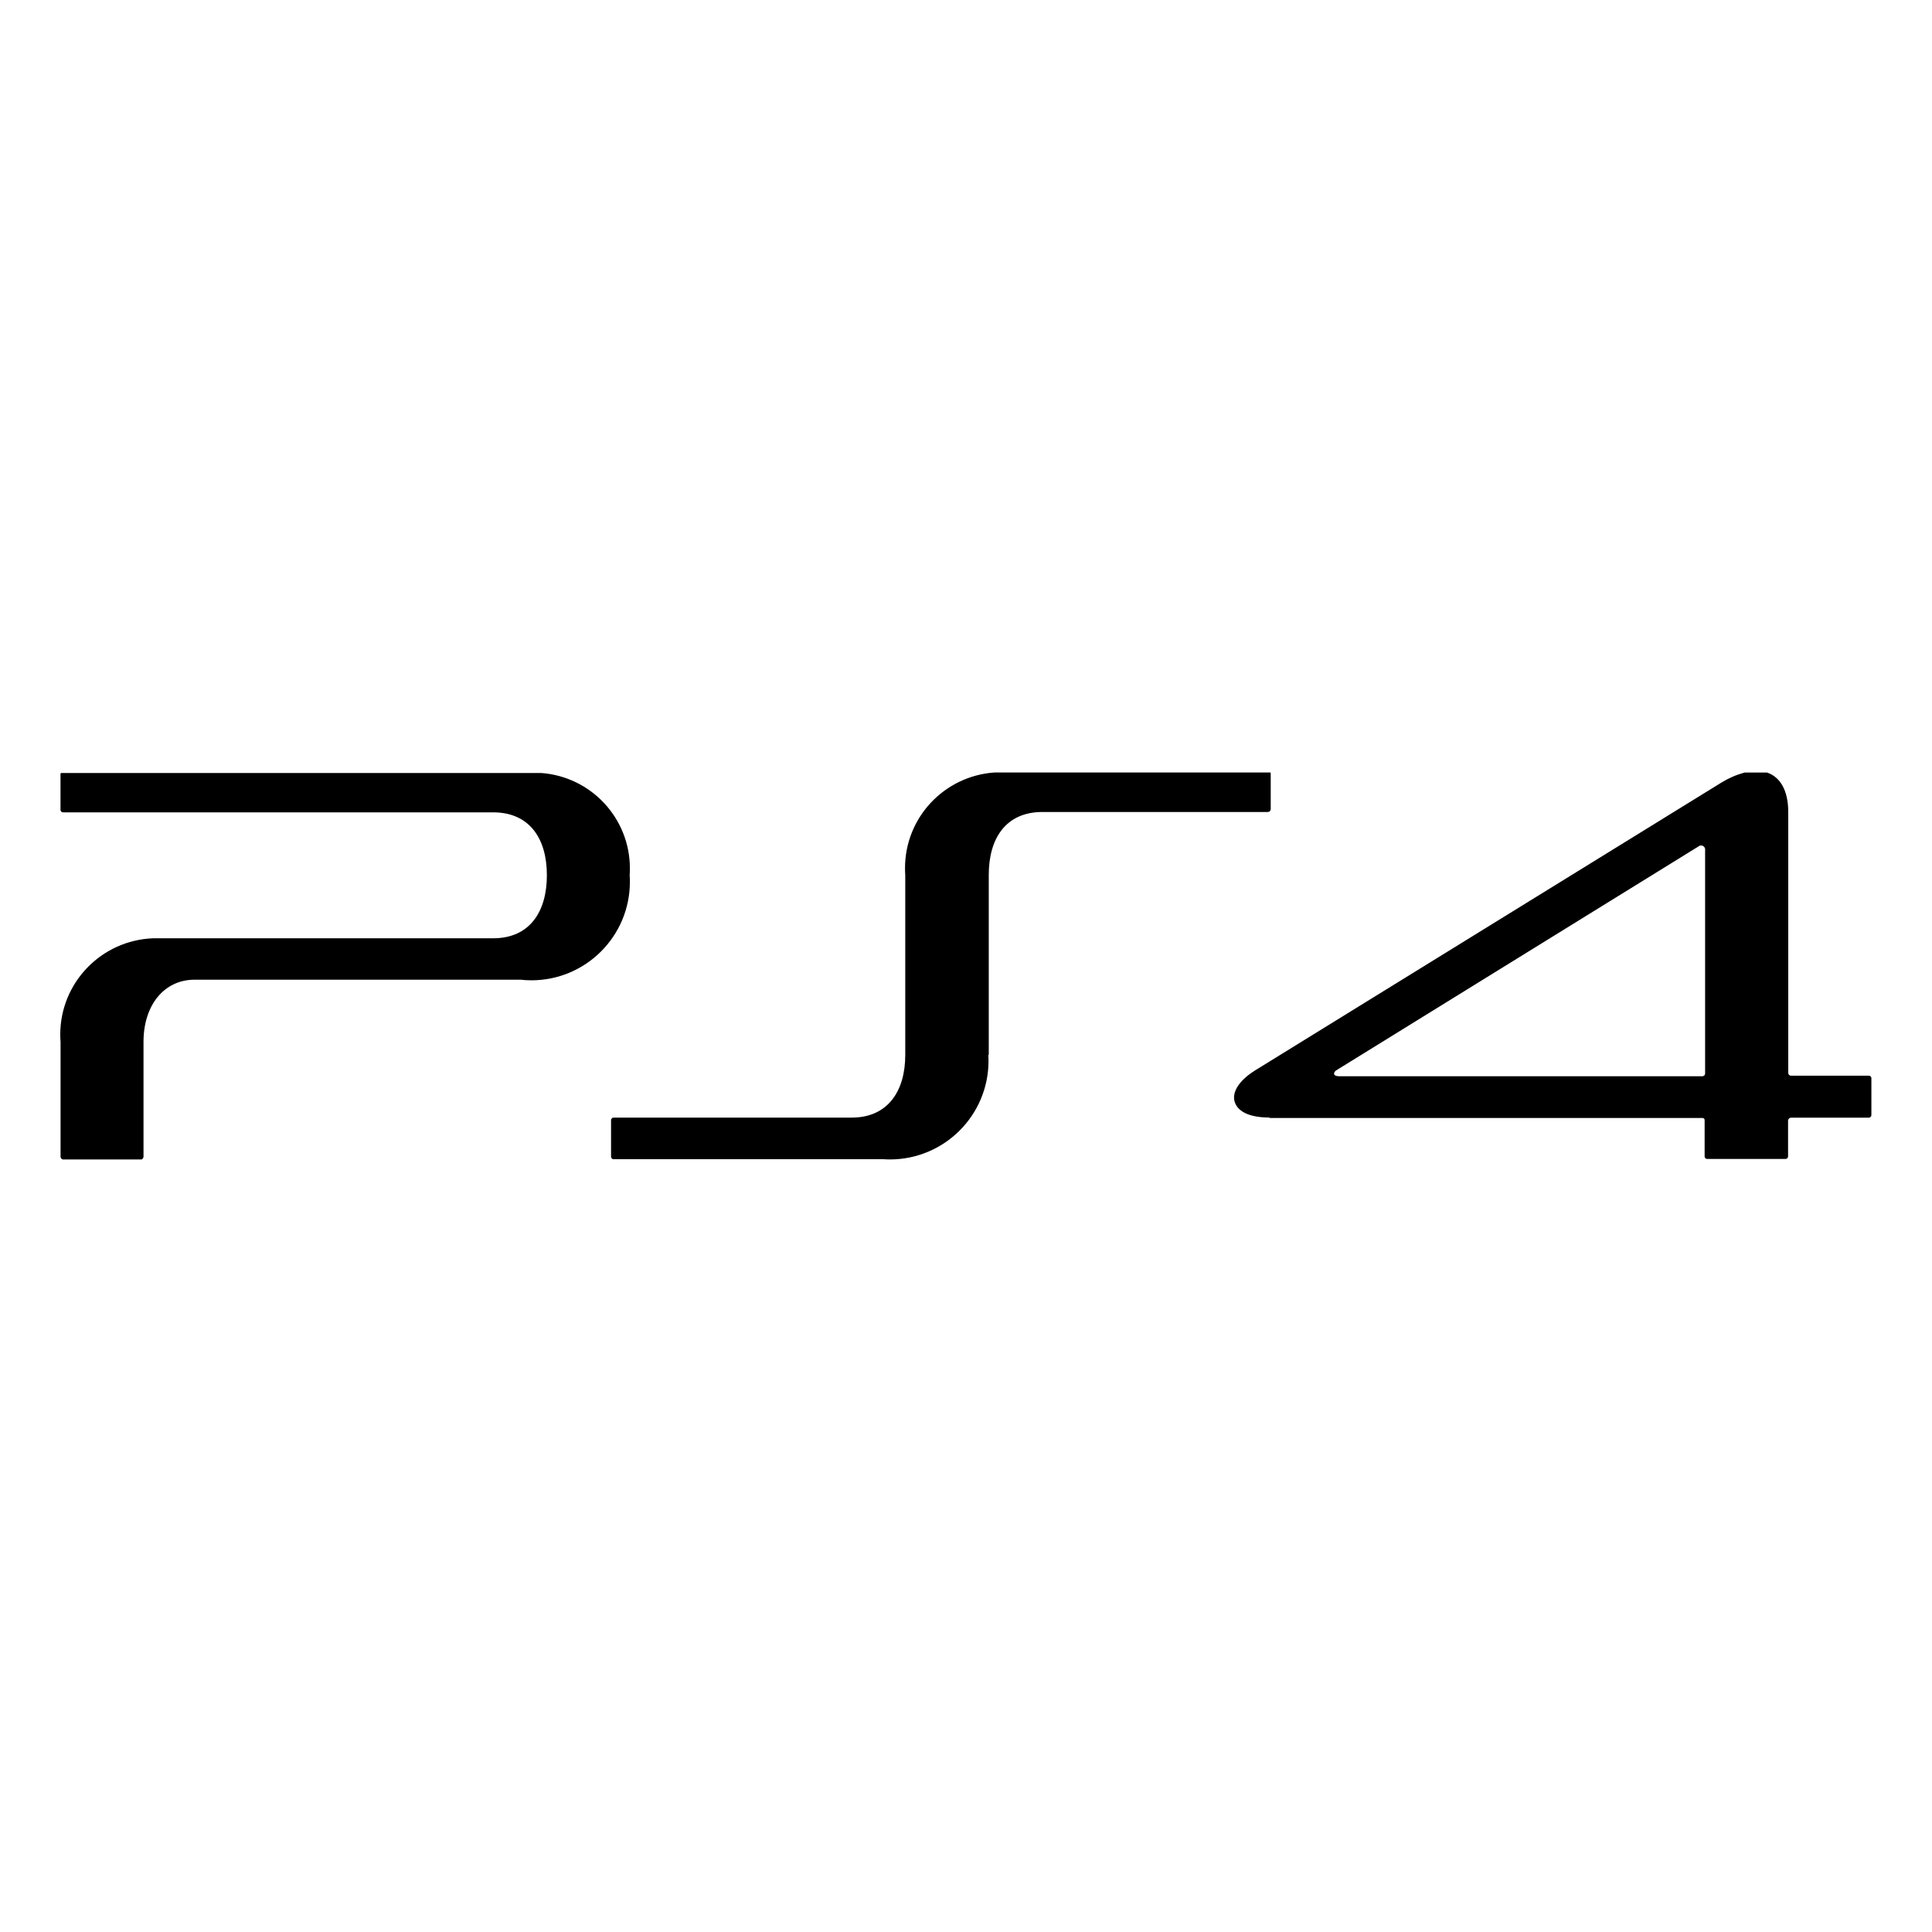
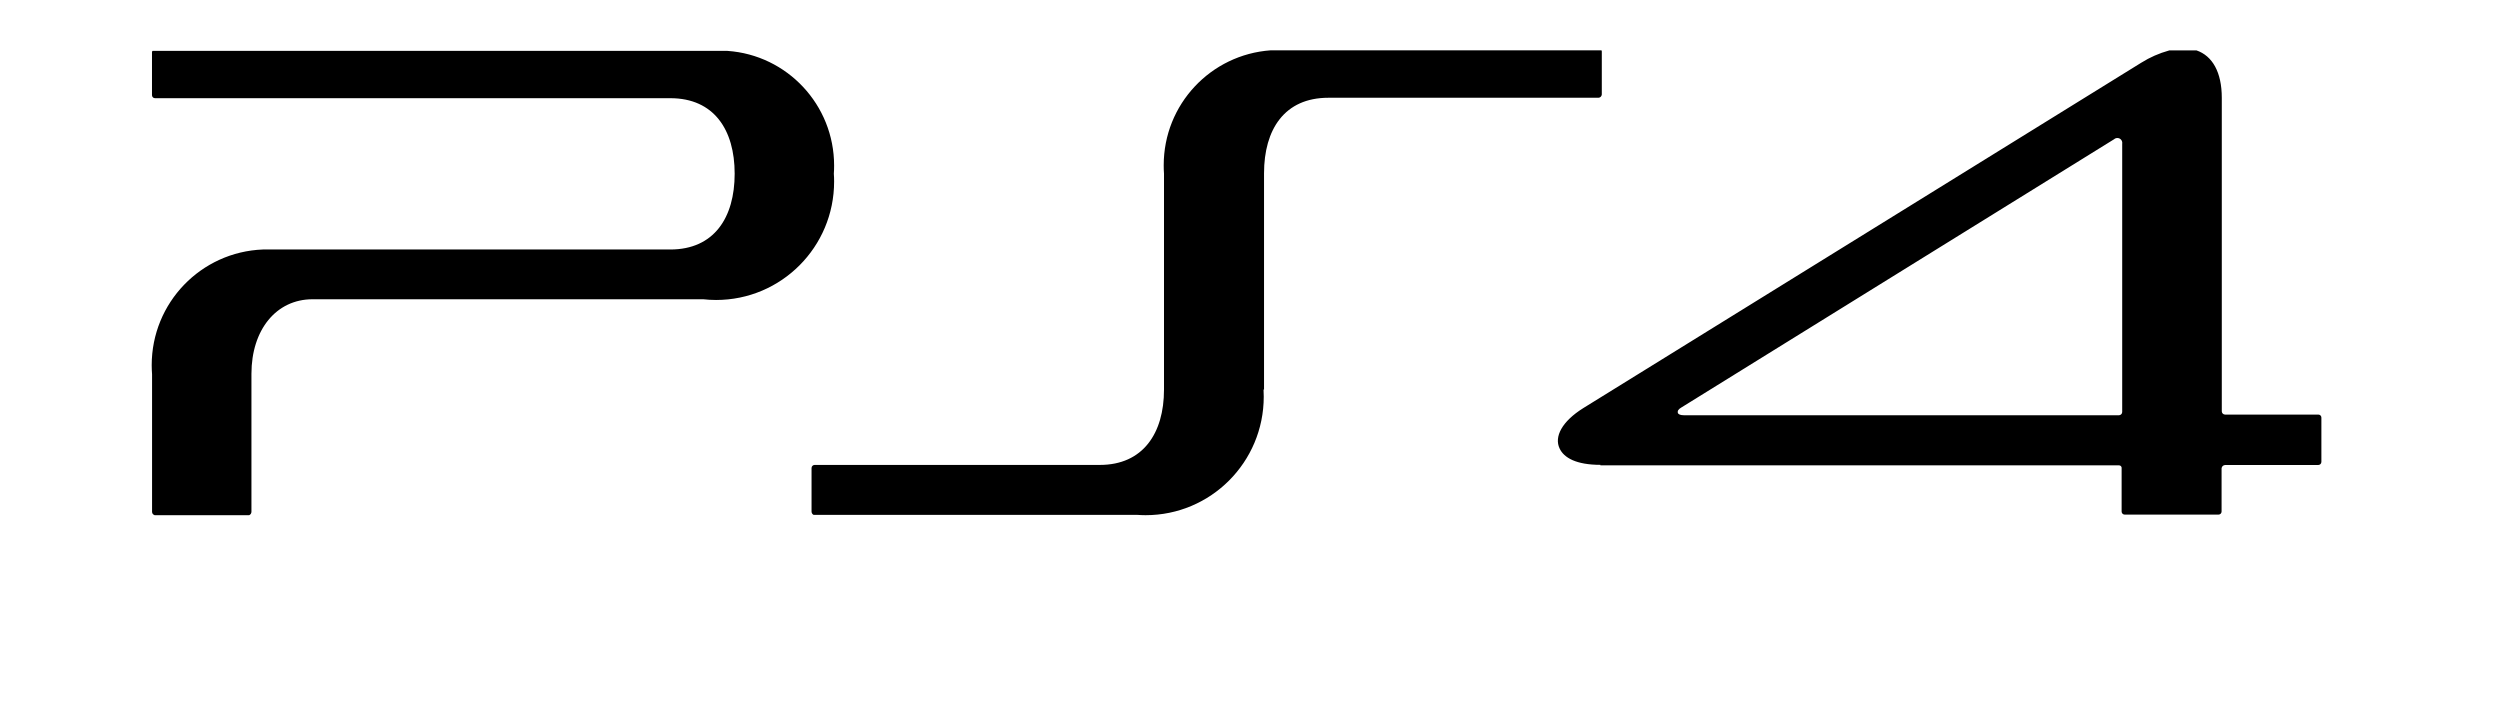
- <svg xmlns="http://www.w3.org/2000/svg" fill="#000000" width="800px" height="800px" viewBox="0 0 32 32" version="1.1">
-   <path d="M22.144 17.721l5.986-3.7c0.012-0.011 0.028-0.017 0.045-0.017 0.038 0 0.068 0.030 0.068 0.068 0 0.003-0 0.006-0.001 0.009l0-0v3.7c-0 0.024-0.019 0.043-0.042 0.045h-6.020c-0.050 0-0.075-0.015-0.081-0.030-0.008-0.030 0.006-0.052 0.045-0.075zM21.026 18.517h7.17c0.001-0 0.002-0 0.003-0 0.018 0 0.032 0.013 0.035 0.030l0 0v0.604c-0 0.001-0 0.002-0 0.003 0 0.023 0.019 0.042 0.042 0.042 0.001 0 0.001 0 0.002-0h1.293c0.001 0 0.002 0 0.003 0 0.023 0 0.042-0.019 0.042-0.042 0-0.001-0-0.002-0-0.003v0-0.594c0.003-0.025 0.024-0.044 0.050-0.045h1.285c0.001 0 0.001 0 0.002 0 0.024 0 0.043-0.019 0.043-0.043 0-0.001 0-0.001-0-0.002v0-0.605c0-0.001 0-0.002 0-0.004 0-0.023-0.019-0.041-0.041-0.041-0.001 0-0.002 0-0.003 0h-1.287c-0.025-0-0.045-0.019-0.046-0.044v-4.323c0-0.354-0.13-0.579-0.35-0.654h-0.375c-0.144 0.040-0.27 0.096-0.385 0.168l0.006-0.004-7.723 4.767c-0.3 0.187-0.404 0.397-0.329 0.556 0.060 0.13 0.231 0.227 0.567 0.227zM1.034 19.204h1.312c0.019-0.008 0.031-0.027 0.031-0.048 0-0.001 0-0.001-0-0.002v0-1.899c0-0.609 0.344-1.028 0.845-1.028h5.402c0.053 0.006 0.115 0.010 0.177 0.010 0.902 0 1.632-0.731 1.632-1.632 0-0.038-0.001-0.075-0.004-0.112l0 0.005c0.003-0.034 0.004-0.074 0.004-0.114 0-0.838-0.65-1.524-1.474-1.581l-0.005-0h-7.944l-0.008 0.012v0.594c-0 0.001-0 0.003-0 0.005 0 0.022 0.018 0.041 0.041 0.041 0.002 0 0.004-0 0.006-0l-0 0h7.119c0.605 0 0.89 0.437 0.89 1.041 0 0.605-0.284 1.045-0.89 1.045h-5.633c-0.856 0.033-1.537 0.734-1.537 1.595 0 0.042 0.002 0.085 0.005 0.126l-0-0.006v1.898c-0 0.001-0 0.003-0 0.004 0 0.022 0.015 0.040 0.035 0.045l0 0zM16.377 17.474v-2.983c0-0.607 0.284-1.042 0.89-1.042h3.736c0.024-0.002 0.042-0.021 0.044-0.045v-0.594l-0.004-0.015h-4.574c-0.829 0.059-1.479 0.745-1.479 1.584 0 0.039 0.001 0.079 0.004 0.117l-0-0.005v2.982c0 0.602-0.291 1.038-0.887 1.038h-3.941c-0.001-0-0.001-0-0.002-0-0.024 0-0.043 0.019-0.043 0.043 0 0.001 0 0.001 0 0.002v-0 0.594c-0 0.001-0 0.003-0 0.004 0 0.020 0.012 0.038 0.029 0.046l0 0h4.479c0.033 0.002 0.071 0.004 0.11 0.004 0.902 0 1.634-0.731 1.634-1.634 0-0.035-0.001-0.071-0.003-0.106l0 0.005z" />
+ <svg xmlns="http://www.w3.org/2000/svg" version="1.1" x="0px" y="0px" width="800" height="230" viewBox="-48.423 -13.517 800 230" enable-background="new -48.423 -13.517 800 230" xml:space="preserve" id="svg1">
+   <defs id="defs1">
+     <style type="text/css" id="style6">
+    
+     .fil0 {fill:#02ABCA}
+     .fil1 {fill:#8B8B8B;fill-rule:nonzero}
+    
+   </style>
+   </defs>
+   <path fill-rule="evenodd" clip-rule="evenodd" d="m 715.752,114.432 v -6.248 h -0.04 l -2.388,6.248 h -1.086 l -2.389,-6.248 h -0.037 v 6.248 h -1.457 v -7.996 h 2.252 l 2.192,5.667 2.176,-5.667 h 2.23 v 7.996 z m -11.472,0 h -1.552 v -6.734 h -2.444 v -1.262 h 6.442 v 1.262 h -2.446 z m -49.948,-23.077 -73.525,-0.026 -12.692,24.302 h -16.719 c 0,0 52.105,-98.644 54.18,-102.013 2.074,-3.371 8.018,-14.015 17.611,-13.497 9.591,0.518 13.601,7.819 15.417,10.93 1.813,3.111 55.615,104.58 55.615,104.58 h -26.765 z m -31.436,-58.44 c -2.324,-4.667 -7.603,-5.816 -10.455,-0.373 -1.189,2.247 -23.667,44.476 -23.667,44.476 l 57.965,0.005 z m -94.148,-18.904 0.085,100.591 h -23.91 V 14.119 L 459.535,14.048 V 0.077 L 574.395,0 574.343,14.133 Z M 467.049,185.19 c 3.217,-0.59 6.083,-0.237 6.083,-2.865 0,-2.316 -2.394,-2.747 -4.2,-2.747 -2.511,0 -4.276,1.021 -4.474,3.218 h -4.474 c 0.313,-5.221 4.749,-6.751 9.222,-6.751 3.964,0 8.124,1.61 8.124,5.888 v 10.439 c 0,1.097 0.236,1.53 1.061,1.53 0.274,0 0.628,0 1.098,-0.08 v 3.101 c -0.667,0.236 -2.078,0.51 -2.824,0.51 -1.806,0 -3.102,-0.627 -3.455,-2.471 -1.766,1.728 -4.63,2.471 -7.023,2.471 -3.651,0 -6.946,-1.961 -6.946,-5.925 -10e-4,-5.063 4.041,-5.887 7.808,-6.318 z m 0.785,8.712 c 1.961,0 5.022,-1.021 5.022,-3.848 v -3.334 c -1.373,0.903 -3.531,0.863 -5.495,1.216 -1.922,0.314 -3.648,1.021 -3.648,3.374 0,2.002 2.552,2.592 4.121,2.592 z M 448.409,191.9 v -11.97 h -3.376 v -3.336 h 3.376 v -6.084 h 4.474 v 6.084 h 4.043 v 3.336 h -4.043 v 10.832 c 0,1.845 0.156,2.786 2.159,2.786 0.627,0 1.255,0 1.884,-0.157 v 3.454 c -0.982,0.077 -1.924,0.234 -2.904,0.234 -4.672,0.001 -5.535,-1.804 -5.613,-5.179 z M 419.671,0.708 h 24.313 v 114.546 h -24.313 z m 3.23,190.33 7.182,-22.175 h 4.983 l -9.575,28.022 h -5.455 l -9.341,-28.022 h 5.103 l 7.025,22.175 z m -18.481,6.139 c -3.71,0 -6.35,-2.778 -6.35,-6.453 0,-3.883 2.933,-6.452 6.35,-6.452 3.382,0 6.315,2.569 6.315,6.452 0,3.883 -2.933,6.453 -6.315,6.453 z m 0,-11.784 c -2.794,0 -4.969,2.191 -4.969,5.331 0,2.934 1.897,5.332 4.969,5.332 2.761,0 4.935,-2.174 4.935,-5.332 0,-3.14 -2.174,-5.331 -4.935,-5.331 z m 1.001,5.884 2.002,3.14 h -1.329 l -1.846,-3.053 h -1.104 v 3.053 h -1.174 v -7.142 h 2.709 c 1.726,0 2.604,0.604 2.604,2.053 10e-4,1.292 -0.791,1.829 -1.862,1.949 z m -0.862,-3.003 h -1.415 v 2.089 h 1.312 c 0.88,0 1.656,-0.087 1.656,-1.123 0,-0.862 -0.847,-0.966 -1.553,-0.966 z m -71.81,-72.665 c -9.573,-0.518 -13.575,-7.804 -15.386,-10.908 -1.812,-3.105 -55.51,-104.378 -55.51,-104.378 h 26.714 l 44.471,82.557 c 2.319,4.658 7.59,5.805 10.437,0.371 2.328,-4.398 44.242,-82.928 44.242,-82.928 h 16.688 c 0,0 -52.007,98.453 -54.077,101.816 -2.072,3.364 -8.005,13.988 -17.579,13.47 z m -65.61,60.985 -7.889,21.388 c -1.453,3.651 -2.512,6.948 -7.183,6.948 -1.059,0 -2.079,-0.079 -3.1,-0.236 v -3.769 c 0.706,0.118 1.413,0.274 2.119,0.274 2.08,0 2.59,-1.097 3.139,-2.824 l 0.51,-1.57 -7.692,-20.211 h 4.906 l 5.298,15.149 h 0.078 l 5.142,-15.149 z M 192.749,31.606 v 52.439 c 0,19.174 -8.632,31.137 -32.558,31.137 h -51.396 v -14.178 h 44.842 c 9.177,0 14.66,-7.454 14.66,-16.958 v -52.44 c 0,-16.715 8.118,-31.136 31.88,-31.136 h 51.043 v 14.18 h -44.161 c -11.928,-0.516 -14.31,9.254 -14.31,16.956 z M 91.854,64.053 h -55 c -7.539,0 -13.11,5.736 -13.11,15.568 v 35.723 H 0 V 80.932 C 0,61.595 12.127,48.566 29.333,48.566 h 55.638 c 13.644,-0.519 16.898,-7.291 16.898,-17.124 0,-7.538 -3.771,-17.829 -16.898,-16.793 H 0 V 0.471 h 91.854 c 24.089,0 33.594,13.928 33.594,30.972 0,19.337 -9.505,32.61 -33.594,32.61 z m 121.914,113.483 c 0,3.453 -1.531,8.635 -9.537,8.595 h -7.457 v 10.755 h -4.905 v -28.022 h 12.362 c 8.006,-0.001 9.537,5.179 9.537,8.672 z m -16.994,-4.669 v 9.262 h 7.182 c 2.198,0 4.906,-1.1 4.906,-4.632 0,-3.689 -2.237,-4.63 -4.827,-4.63 z m 25.43,24.018 h -4.474 v -28.022 h 4.474 z m 11.773,-11.695 c 3.218,-0.59 6.083,-0.237 6.083,-2.865 0,-2.316 -2.394,-2.747 -4.2,-2.747 -2.512,0 -4.278,1.021 -4.474,3.218 h -4.474 c 0.313,-5.221 4.749,-6.751 9.222,-6.751 3.964,0 8.125,1.61 8.125,5.888 v 10.439 c 0,1.097 0.235,1.53 1.059,1.53 0.275,0 0.628,0 1.099,-0.08 v 3.101 c -0.667,0.236 -2.079,0.51 -2.826,0.51 -1.804,0 -3.1,-0.627 -3.453,-2.471 -1.767,1.728 -4.631,2.471 -7.024,2.471 -3.65,0 -6.947,-1.961 -6.947,-5.925 0,-5.063 4.042,-5.887 7.81,-6.318 z m 0.785,8.712 c 1.962,0 5.023,-1.021 5.023,-3.848 v -3.334 c -1.374,0.903 -3.532,0.863 -5.495,1.216 -1.923,0.314 -3.649,1.021 -3.649,3.374 0.001,2.002 2.551,2.592 4.121,2.592 z m 46.032,-0.354 c 4.317,0 5.926,-2.12 5.926,-4.238 0,-2.159 -1.177,-3.023 -2.315,-3.454 -1.962,-0.746 -4.513,-1.256 -8.359,-2.315 -4.788,-1.296 -6.2,-4.198 -6.2,-7.104 0,-5.61 5.18,-8.241 10.243,-8.241 5.848,0 10.753,3.101 10.753,8.948 h -4.906 c -0.235,-3.611 -2.669,-4.945 -6.044,-4.945 -2.276,0 -5.141,0.824 -5.141,3.65 0,1.962 1.334,3.06 3.336,3.609 0.431,0.119 6.632,1.727 8.083,2.16 3.689,1.098 5.456,4.237 5.456,7.142 0,6.279 -5.573,8.791 -11.146,8.791 -6.397,0 -11.577,-3.061 -11.695,-10.008 h 4.905 c 10e-4,4.317 3.18,6.005 7.104,6.005 z m 16.011,-23.038 h 4.475 v 6.084 h 4.041 v 3.336 h -4.041 v 10.832 c 0,1.845 0.156,2.786 2.157,2.786 0.628,0 1.257,0 1.884,-0.157 v 3.454 c -0.981,0.077 -1.923,0.234 -2.904,0.234 -4.67,0 -5.534,-1.805 -5.612,-5.18 v -11.97 h -3.375 v -3.336 h 3.375 z m 18.641,14.68 c 3.218,-0.59 6.083,-0.237 6.083,-2.865 0,-2.316 -2.394,-2.747 -4.199,-2.747 -2.512,0 -4.278,1.021 -4.475,3.218 h -4.474 c 0.314,-5.221 4.749,-6.751 9.223,-6.751 3.964,0 8.124,1.61 8.124,5.888 v 10.439 c 0,1.097 0.234,1.53 1.06,1.53 0.275,0 0.627,0 1.099,-0.08 v 3.101 c -0.667,0.236 -2.08,0.51 -2.825,0.51 -1.806,0 -3.101,-0.627 -3.455,-2.471 -1.765,1.728 -4.63,2.471 -7.024,2.471 -3.65,0 -6.946,-1.961 -6.946,-5.925 -10e-4,-5.063 4.041,-5.887 7.809,-6.318 z m 0.784,8.712 c 1.962,0 5.023,-1.021 5.023,-3.848 v -3.334 c -1.374,0.903 -3.531,0.863 -5.494,1.216 -1.922,0.314 -3.649,1.021 -3.649,3.374 0,2.002 2.55,2.592 4.12,2.592 z m 15.854,-23.392 h 4.474 v 6.084 h 4.042 v 3.336 h -4.042 v 10.832 c 0,1.845 0.157,2.786 2.158,2.786 0.628,0 1.256,0 1.885,-0.157 v 3.454 c -0.981,0.077 -1.923,0.234 -2.905,0.234 -4.67,0 -5.533,-1.805 -5.612,-5.18 v -11.97 h -3.375 v -3.336 h 3.375 z m 16.522,2.591 h -4.474 v -4.238 h 4.474 z m 0,23.784 h -4.474 v -20.291 h 4.474 z m 14.363,-20.841 c 6.515,0 10.242,4.475 10.242,10.676 0,6.238 -3.728,10.712 -10.242,10.712 -6.514,0 -10.242,-4.474 -10.242,-10.712 0,-6.201 3.728,-10.676 10.242,-10.676 z m 0,17.858 c 4.004,0 5.769,-3.651 5.769,-7.182 0,-3.494 -1.765,-7.143 -5.769,-7.143 -4.003,0 -5.769,3.648 -5.769,7.143 0.001,3.53 1.766,7.182 5.769,7.182 z m 18.405,-14.324 0.078,0.077 c 1.334,-2.236 3.65,-3.61 6.318,-3.61 4.396,0 7.182,2.354 7.182,6.908 v 13.933 h -4.473 v -12.757 c -0.079,-3.177 -1.336,-4.551 -3.964,-4.551 -2.983,0 -4.906,2.354 -4.906,5.337 v 11.971 h -4.475 v -20.291 h 4.239 v 2.983 z m 60.638,-6.477 h -4.474 v -4.238 h 4.474 z m 0,23.784 h -4.474 v -20.291 h 4.474 z" id="path1" style="display:none" />
+   <style id="style1">.st0{fill:#a09d9e}.st1{fill:#231f20}.st2{fill:#cf181f}</style>
+   <style id="style1-6">.st0{fill:#a09d9e}.st1{fill:#231f20}.st2{fill:#cf181f}</style>
+   <g style="fill:#000000" id="g6" transform="matrix(23.14486,0,0,23.2108,-22.97677,-294.3968)">
+     <path d="m 22.144,17.721 5.986,-3.7 c 0.012,-0.011 0.028,-0.017 0.045,-0.017 0.038,0 0.068,0.03 0.068,0.068 0,0.003 0,0.006 -10e-4,0.009 v 0 3.7 c 0,0.024 -0.019,0.043 -0.042,0.045 h -6.02 c -0.05,0 -0.075,-0.015 -0.081,-0.03 -0.008,-0.03 0.006,-0.052 0.045,-0.075 z m -1.118,0.796 h 7.17 c 10e-4,0 0.002,0 0.003,0 0.018,0 0.032,0.013 0.035,0.03 v 0 0.604 c 0,0.001 0,0.002 0,0.003 0,0.023 0.019,0.042 0.042,0.042 0.001,0 0.001,0 0.002,0 h 1.293 c 10e-4,0 0.002,0 0.003,0 0.023,0 0.042,-0.019 0.042,-0.042 0,-0.001 0,-0.002 0,-0.003 v 0 -0.594 c 0.003,-0.025 0.024,-0.044 0.05,-0.045 h 1.285 c 0.001,0 0.001,0 0.002,0 0.024,0 0.043,-0.019 0.043,-0.043 0,-0.001 0,-0.001 0,-0.002 v 0 -0.605 c 0,-10e-4 0,-0.002 0,-0.004 0,-0.023 -0.019,-0.041 -0.041,-0.041 -10e-4,0 -0.002,0 -0.003,0 h -1.287 c -0.025,0 -0.045,-0.019 -0.046,-0.044 V 13.45 c 0,-0.354 -0.13,-0.579 -0.35,-0.654 h -0.375 c -0.144,0.04 -0.27,0.096 -0.385,0.168 l 0.006,-0.004 -7.723,4.767 c -0.3,0.187 -0.404,0.397 -0.329,0.556 0.06,0.13 0.231,0.227 0.567,0.227 z M 1.034,19.204 h 1.312 c 0.019,-0.008 0.031,-0.027 0.031,-0.048 0,-10e-4 0,-10e-4 0,-0.002 v 0 -1.899 c 0,-0.609 0.344,-1.028 0.845,-1.028 h 5.402 c 0.053,0.006 0.115,0.01 0.177,0.01 0.902,0 1.632,-0.731 1.632,-1.632 0,-0.038 -10e-4,-0.075 -0.004,-0.112 v 0.005 c 0.003,-0.034 0.004,-0.074 0.004,-0.114 0,-0.838 -0.65,-1.524 -1.474,-1.581 H 8.954 1.01 l -0.008,0.012 v 0.594 c 0,10e-4 0,0.003 0,0.005 0,0.022 0.018,0.041 0.041,0.041 0.002,0 0.004,0 0.006,0 v 0 h 7.119 c 0.605,0 0.89,0.437 0.89,1.041 0,0.605 -0.284,1.045 -0.89,1.045 H 2.535 c -0.856,0.033 -1.537,0.734 -1.537,1.595 0,0.042 0.002,0.085 0.005,0.126 v -0.006 1.898 c 0,0.001 0,0.003 0,0.004 0,0.022 0.015,0.04 0.035,0.045 v 0 z m 15.343,-1.73 v -2.983 c 0,-0.607 0.284,-1.042 0.89,-1.042 h 3.736 c 0.024,-0.002 0.042,-0.021 0.044,-0.045 V 12.81 l -0.004,-0.015 h -4.574 c -0.829,0.059 -1.479,0.745 -1.479,1.584 0,0.039 10e-4,0.079 0.004,0.117 v -0.005 2.982 c 0,0.602 -0.291,1.038 -0.887,1.038 h -3.941 c -0.001,0 -0.001,0 -0.002,0 -0.024,0 -0.043,0.019 -0.043,0.043 0,0.001 0,0.001 0,0.002 v 0 0.594 c 0,0.001 0,0.003 0,0.004 0,0.02 0.012,0.038 0.029,0.046 v 0 h 4.479 c 0.033,0.002 0.071,0.004 0.11,0.004 0.902,0 1.634,-0.731 1.634,-1.634 0,-0.035 -0.001,-0.071 -0.003,-0.106 v 0.005 z" id="path1-4" />
+   </g>
</svg>
